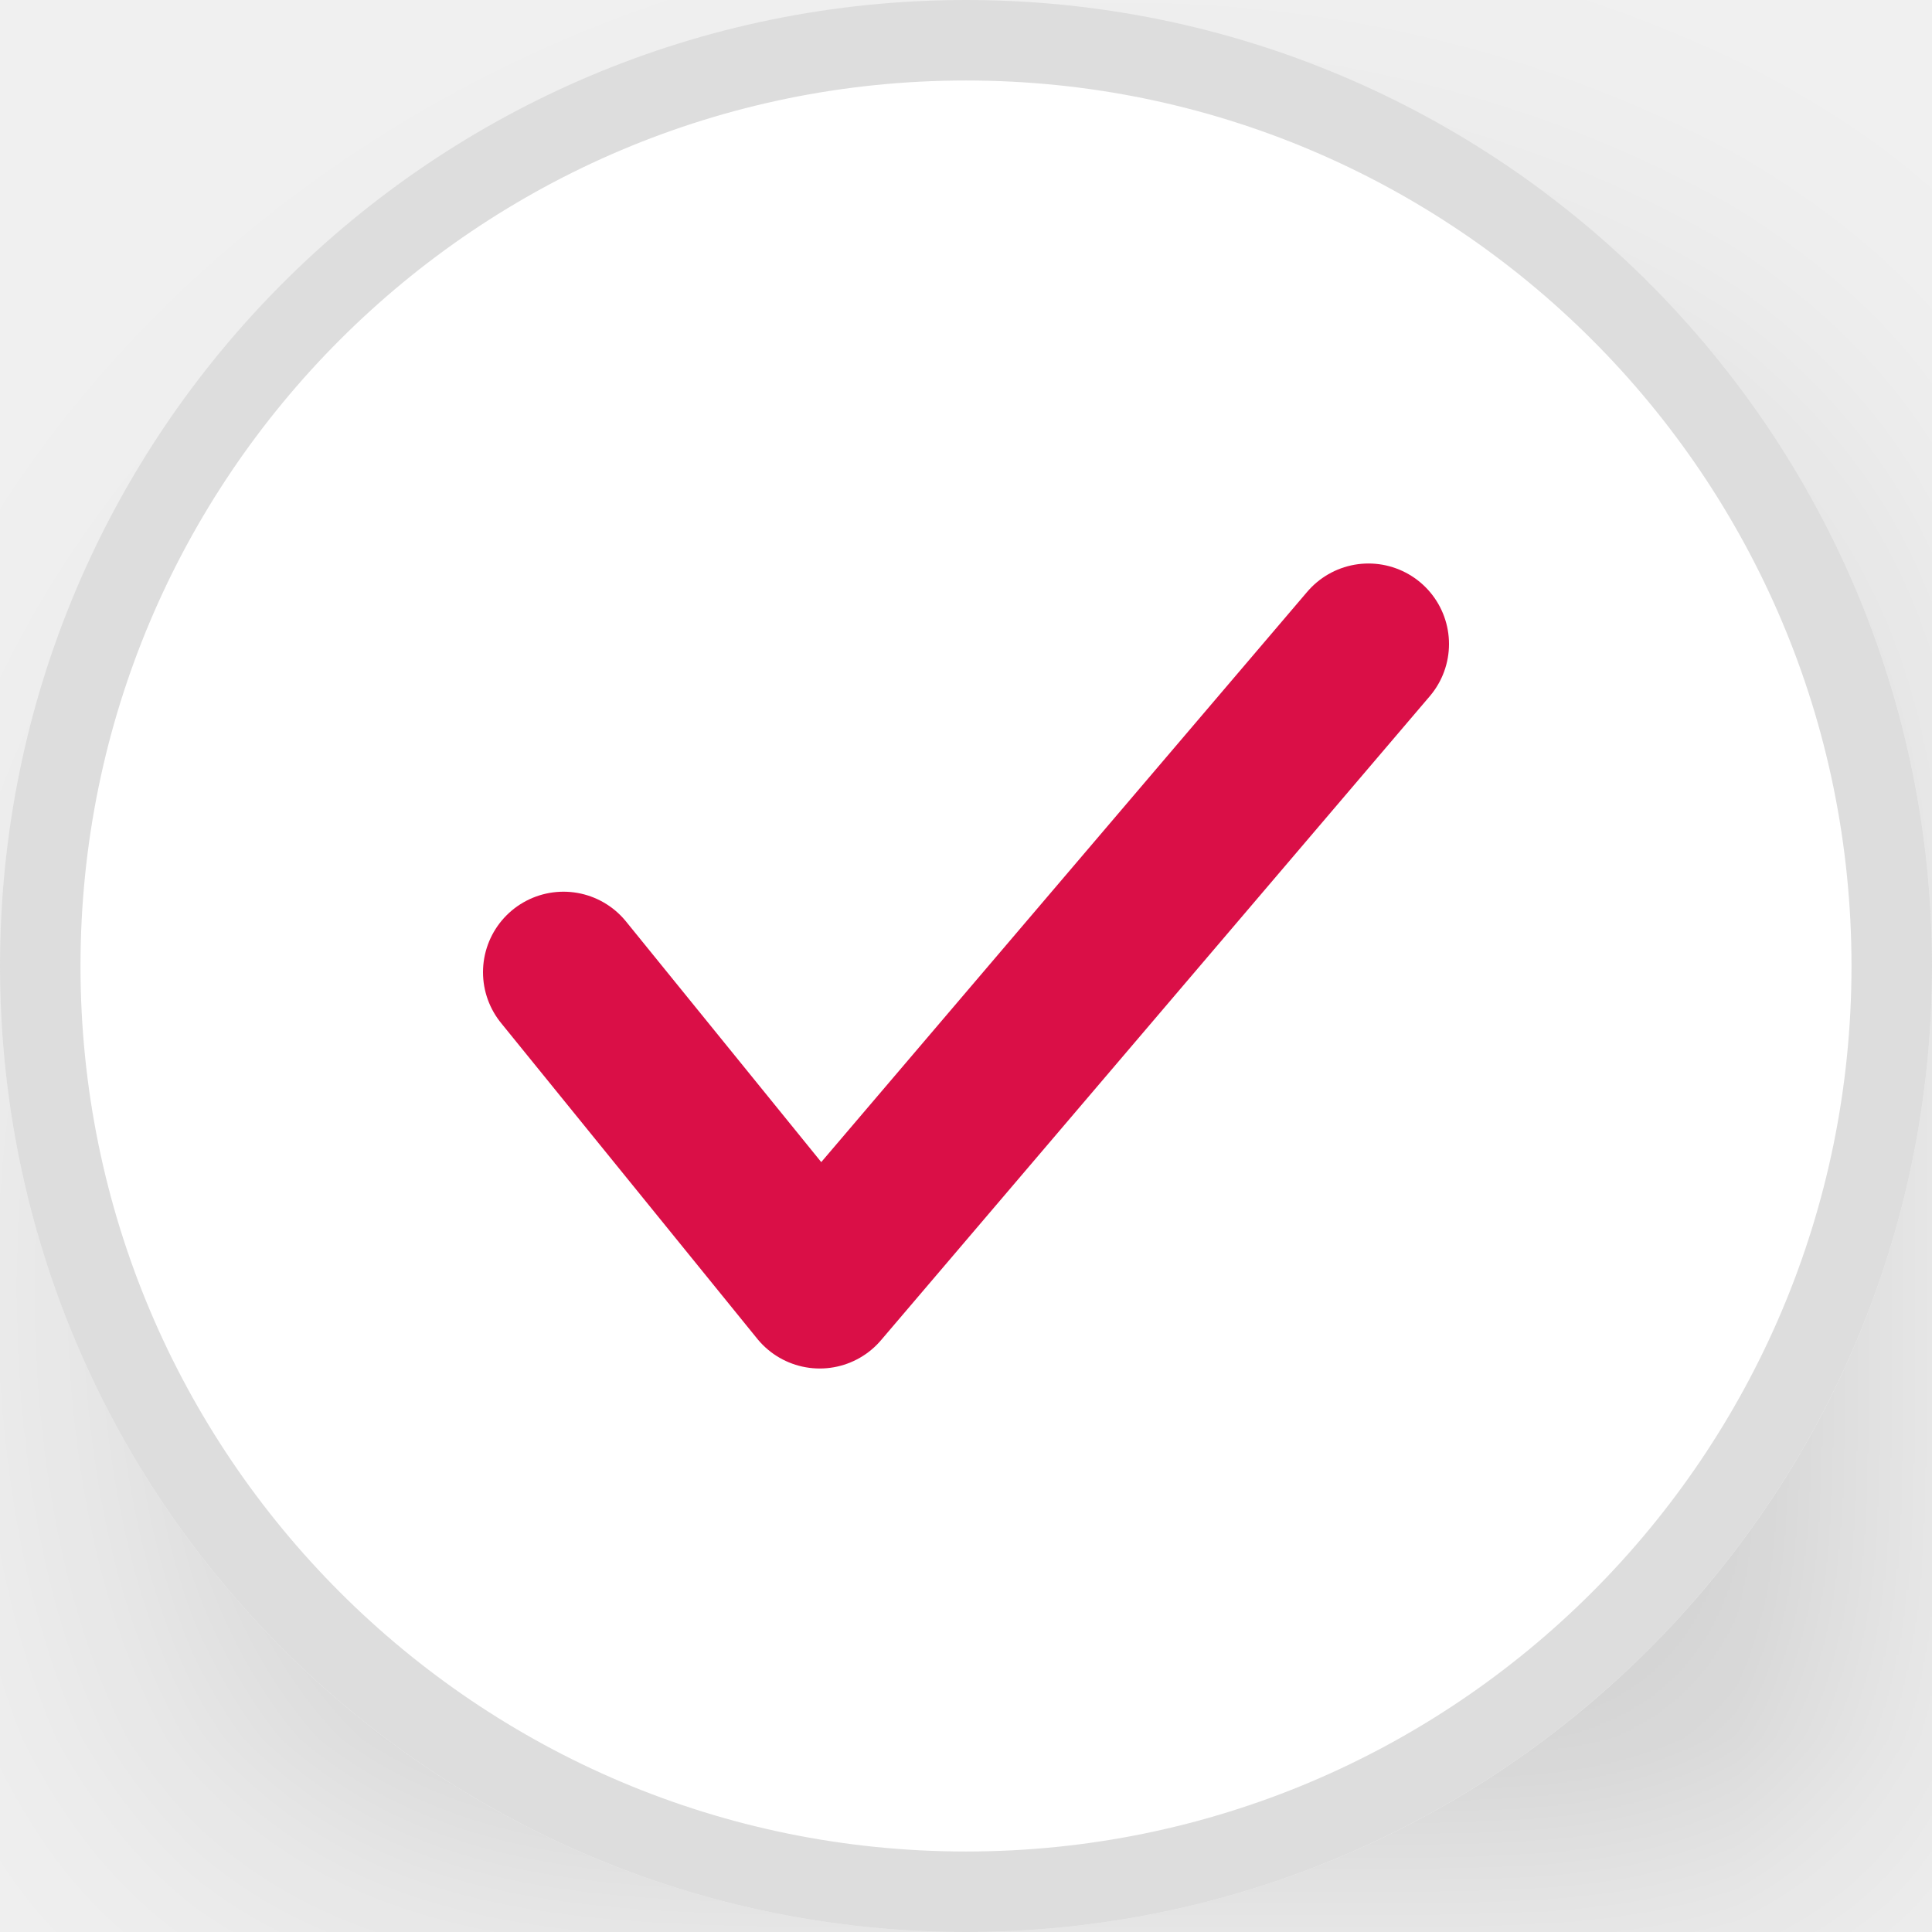
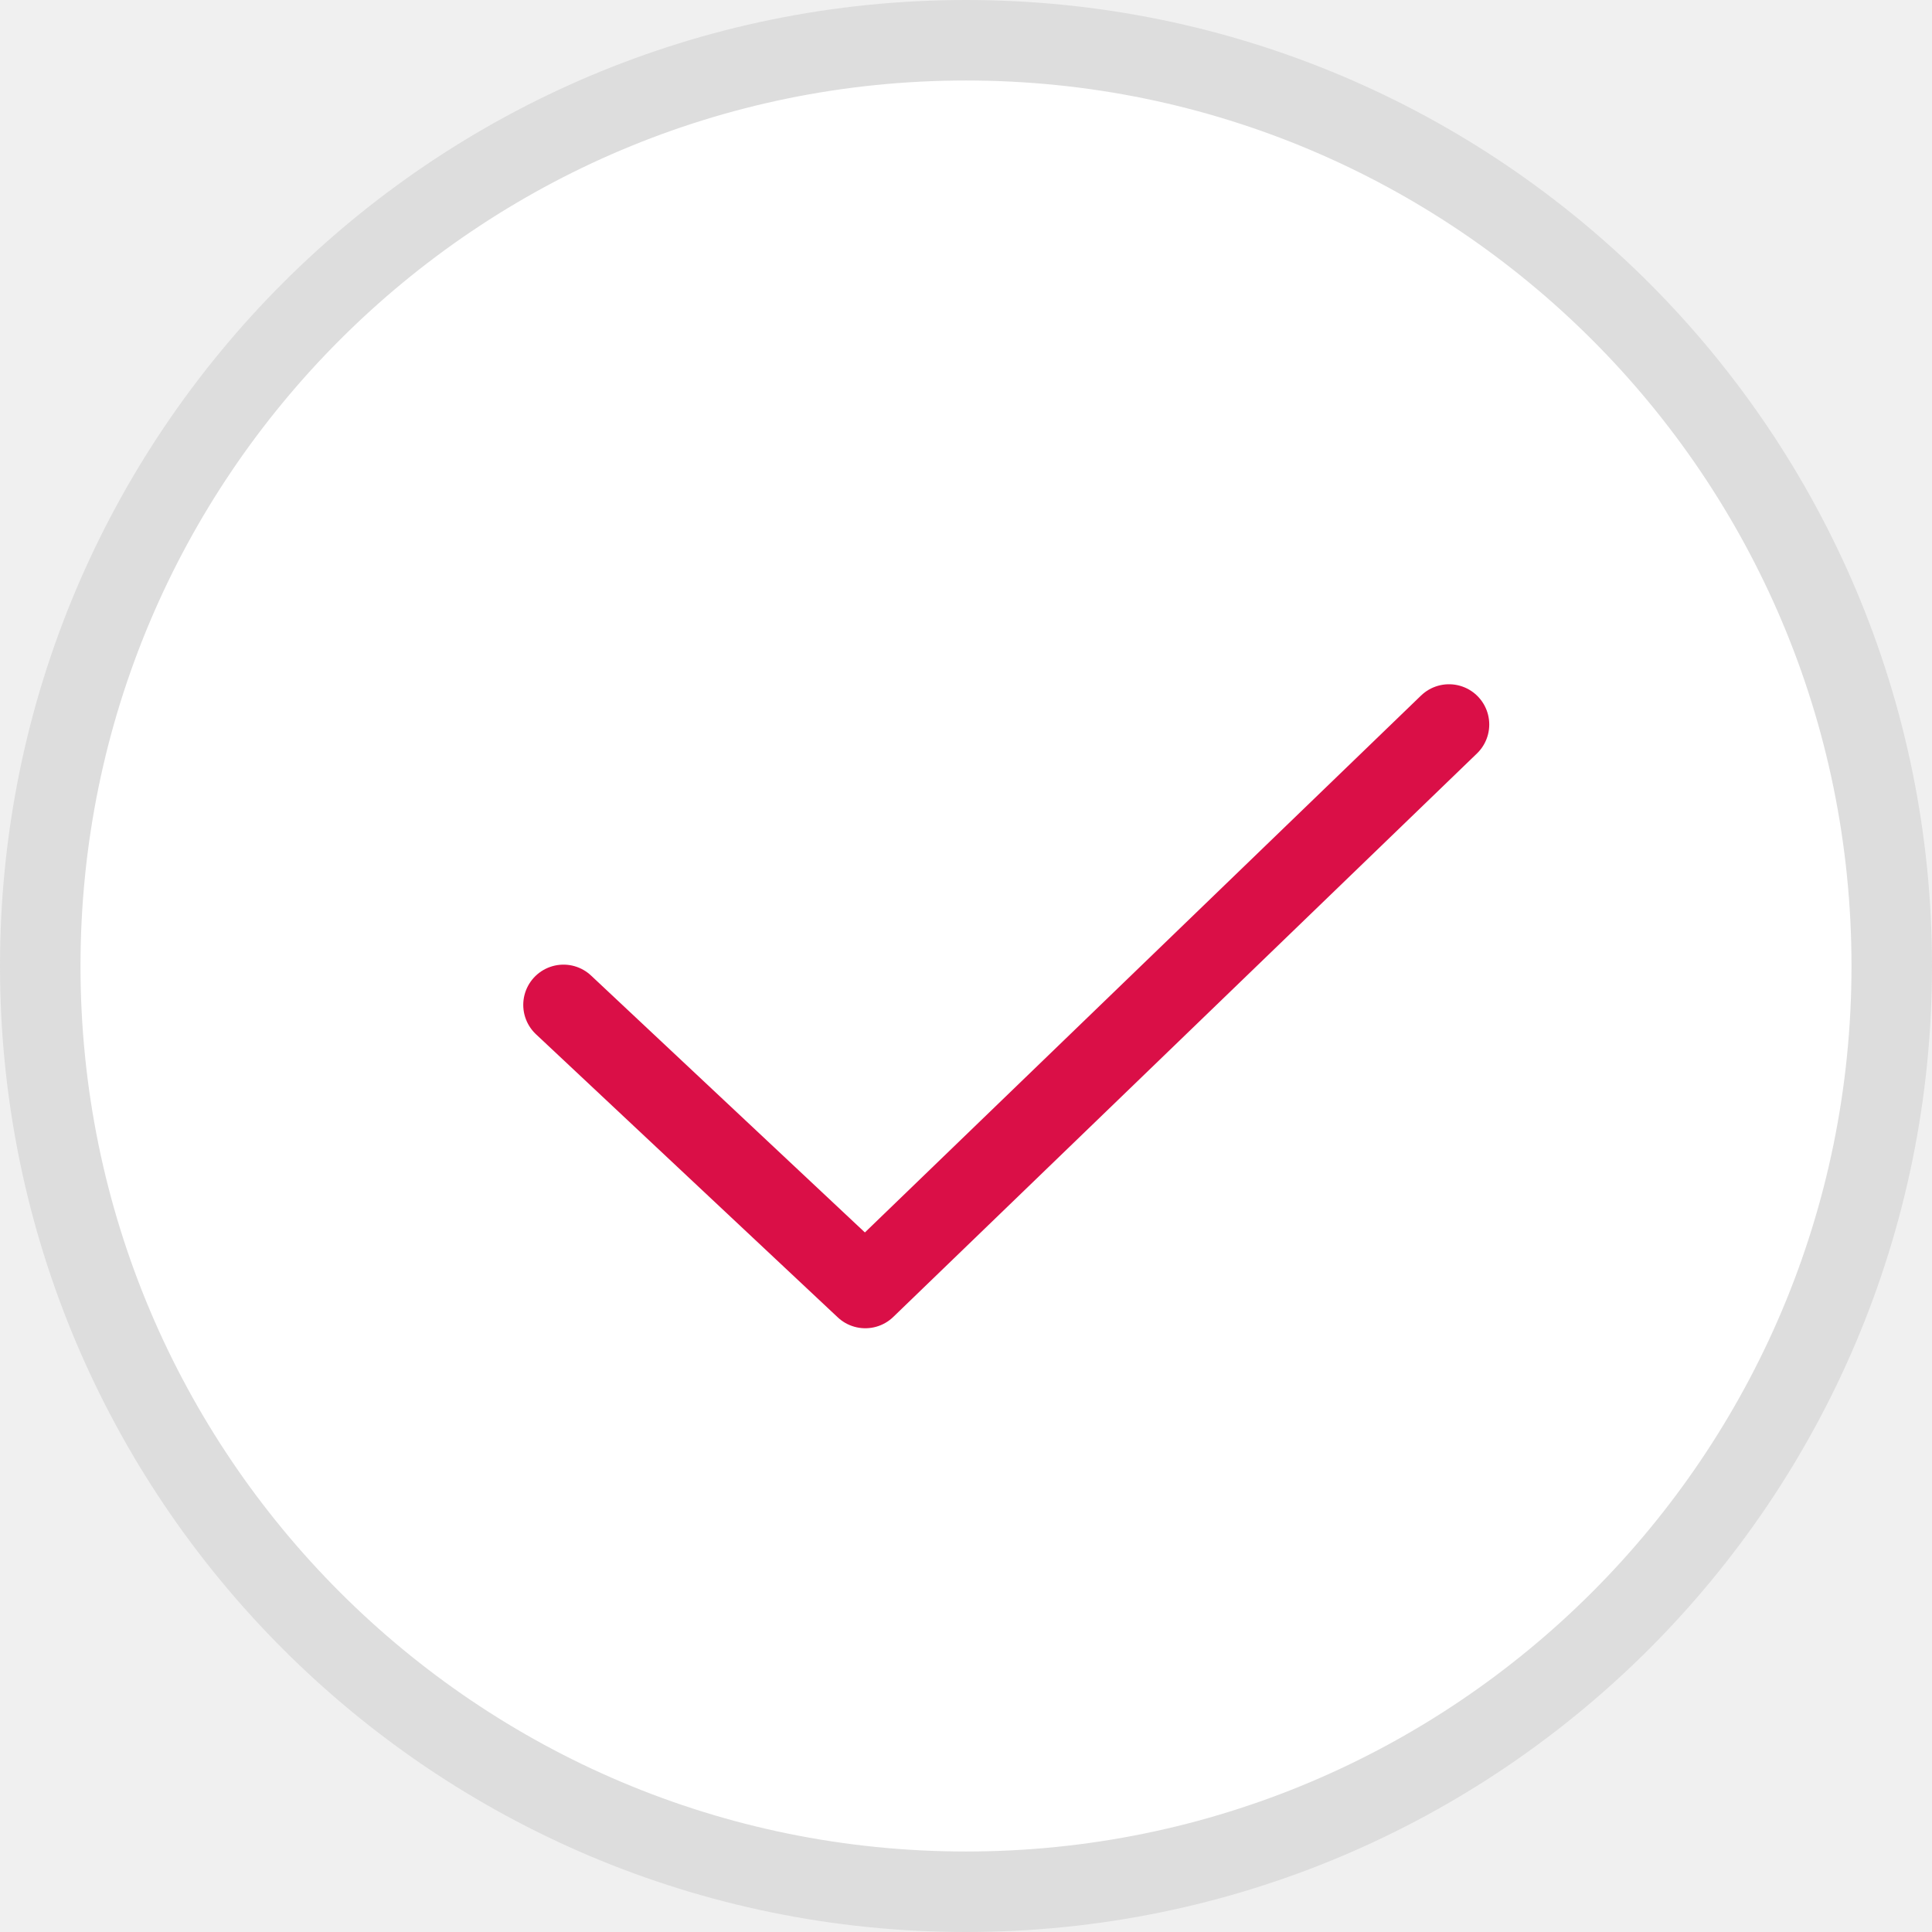
- <svg xmlns="http://www.w3.org/2000/svg" xmlns:xlink="http://www.w3.org/1999/xlink" width="24" height="24" viewBox="0 0 24 24">
-   <defs>
-     <filter id="up95t18kja" width="216.7%" height="216.7%" x="-50%" y="-41.7%" filterUnits="objectBoundingBox">
-       <feOffset dx="2" dy="4" in="SourceAlpha" result="shadowOffsetOuter1" />
-       <feGaussianBlur in="shadowOffsetOuter1" result="shadowBlurOuter1" stdDeviation="4" />
-       <feComposite in="shadowBlurOuter1" in2="SourceAlpha" operator="out" result="shadowBlurOuter1" />
-       <feColorMatrix in="shadowBlurOuter1" values="0 0 0 0 0 0 0 0 0 0 0 0 0 0 0 0 0 0 0.14 0" />
-     </filter>
-     <circle id="7f6rjqdihb" cx="12" cy="12" r="12" />
-   </defs>
+ <svg xmlns="http://www.w3.org/2000/svg" width="24" height="24" viewBox="0 0 24 24">
  <g fill="none" fill-rule="evenodd">
    <g>
      <g>
        <g>
          <g>
            <g>
              <g>
-                 <path d="M0 0H24V24H0z" transform="translate(-427 -594) translate(387 180) translate(40 92) translate(0 230) translate(0 92)" />
-                 <g>
-                   <g transform="translate(-427 -594) translate(387 180) translate(40 92) translate(0 230) translate(0 92)">
-                     <use fill="#000" filter="url(#up95t18kja)" xlink:href="#7f6rjqdihb" />
-                     <circle cx="12" cy="12" r="11.5" fill="#FFF" stroke="#DDD" stroke-linejoin="square" />
-                   </g>
-                   <path stroke="#DA0F47" stroke-linecap="round" stroke-linejoin="round" stroke-width="2" d="M7 12.077L10.183 16 17 8" transform="translate(-427 -594) translate(387 180) translate(40 92) translate(0 230) translate(0 92)" />
+                 <path d="M0 0H24V24H0z" transform="translate(-948 -712) translate(504 154) translate(40 128) translate(0 338) translate(0 92) translate(404)" />
+                 <path d="M0 0H24V24H0z" transform="translate(-948 -712) translate(504 154) translate(40 128) translate(0 338) translate(0 92) translate(404)" />
+                 <g transform="translate(-948 -712) translate(504 154) translate(40 128) translate(0 338) translate(0 92) translate(404)">
+                   <rect width="23" height="23" x=".5" y=".5" fill="#FFF" stroke="#DDD" rx="11.5" />
+                   <path stroke="#DA0F47" stroke-linecap="round" stroke-linejoin="round" d="M7 12.483L10.749 16 18 9" />
                </g>
              </g>
            </g>
          </g>
        </g>
      </g>
    </g>
  </g>
</svg>
